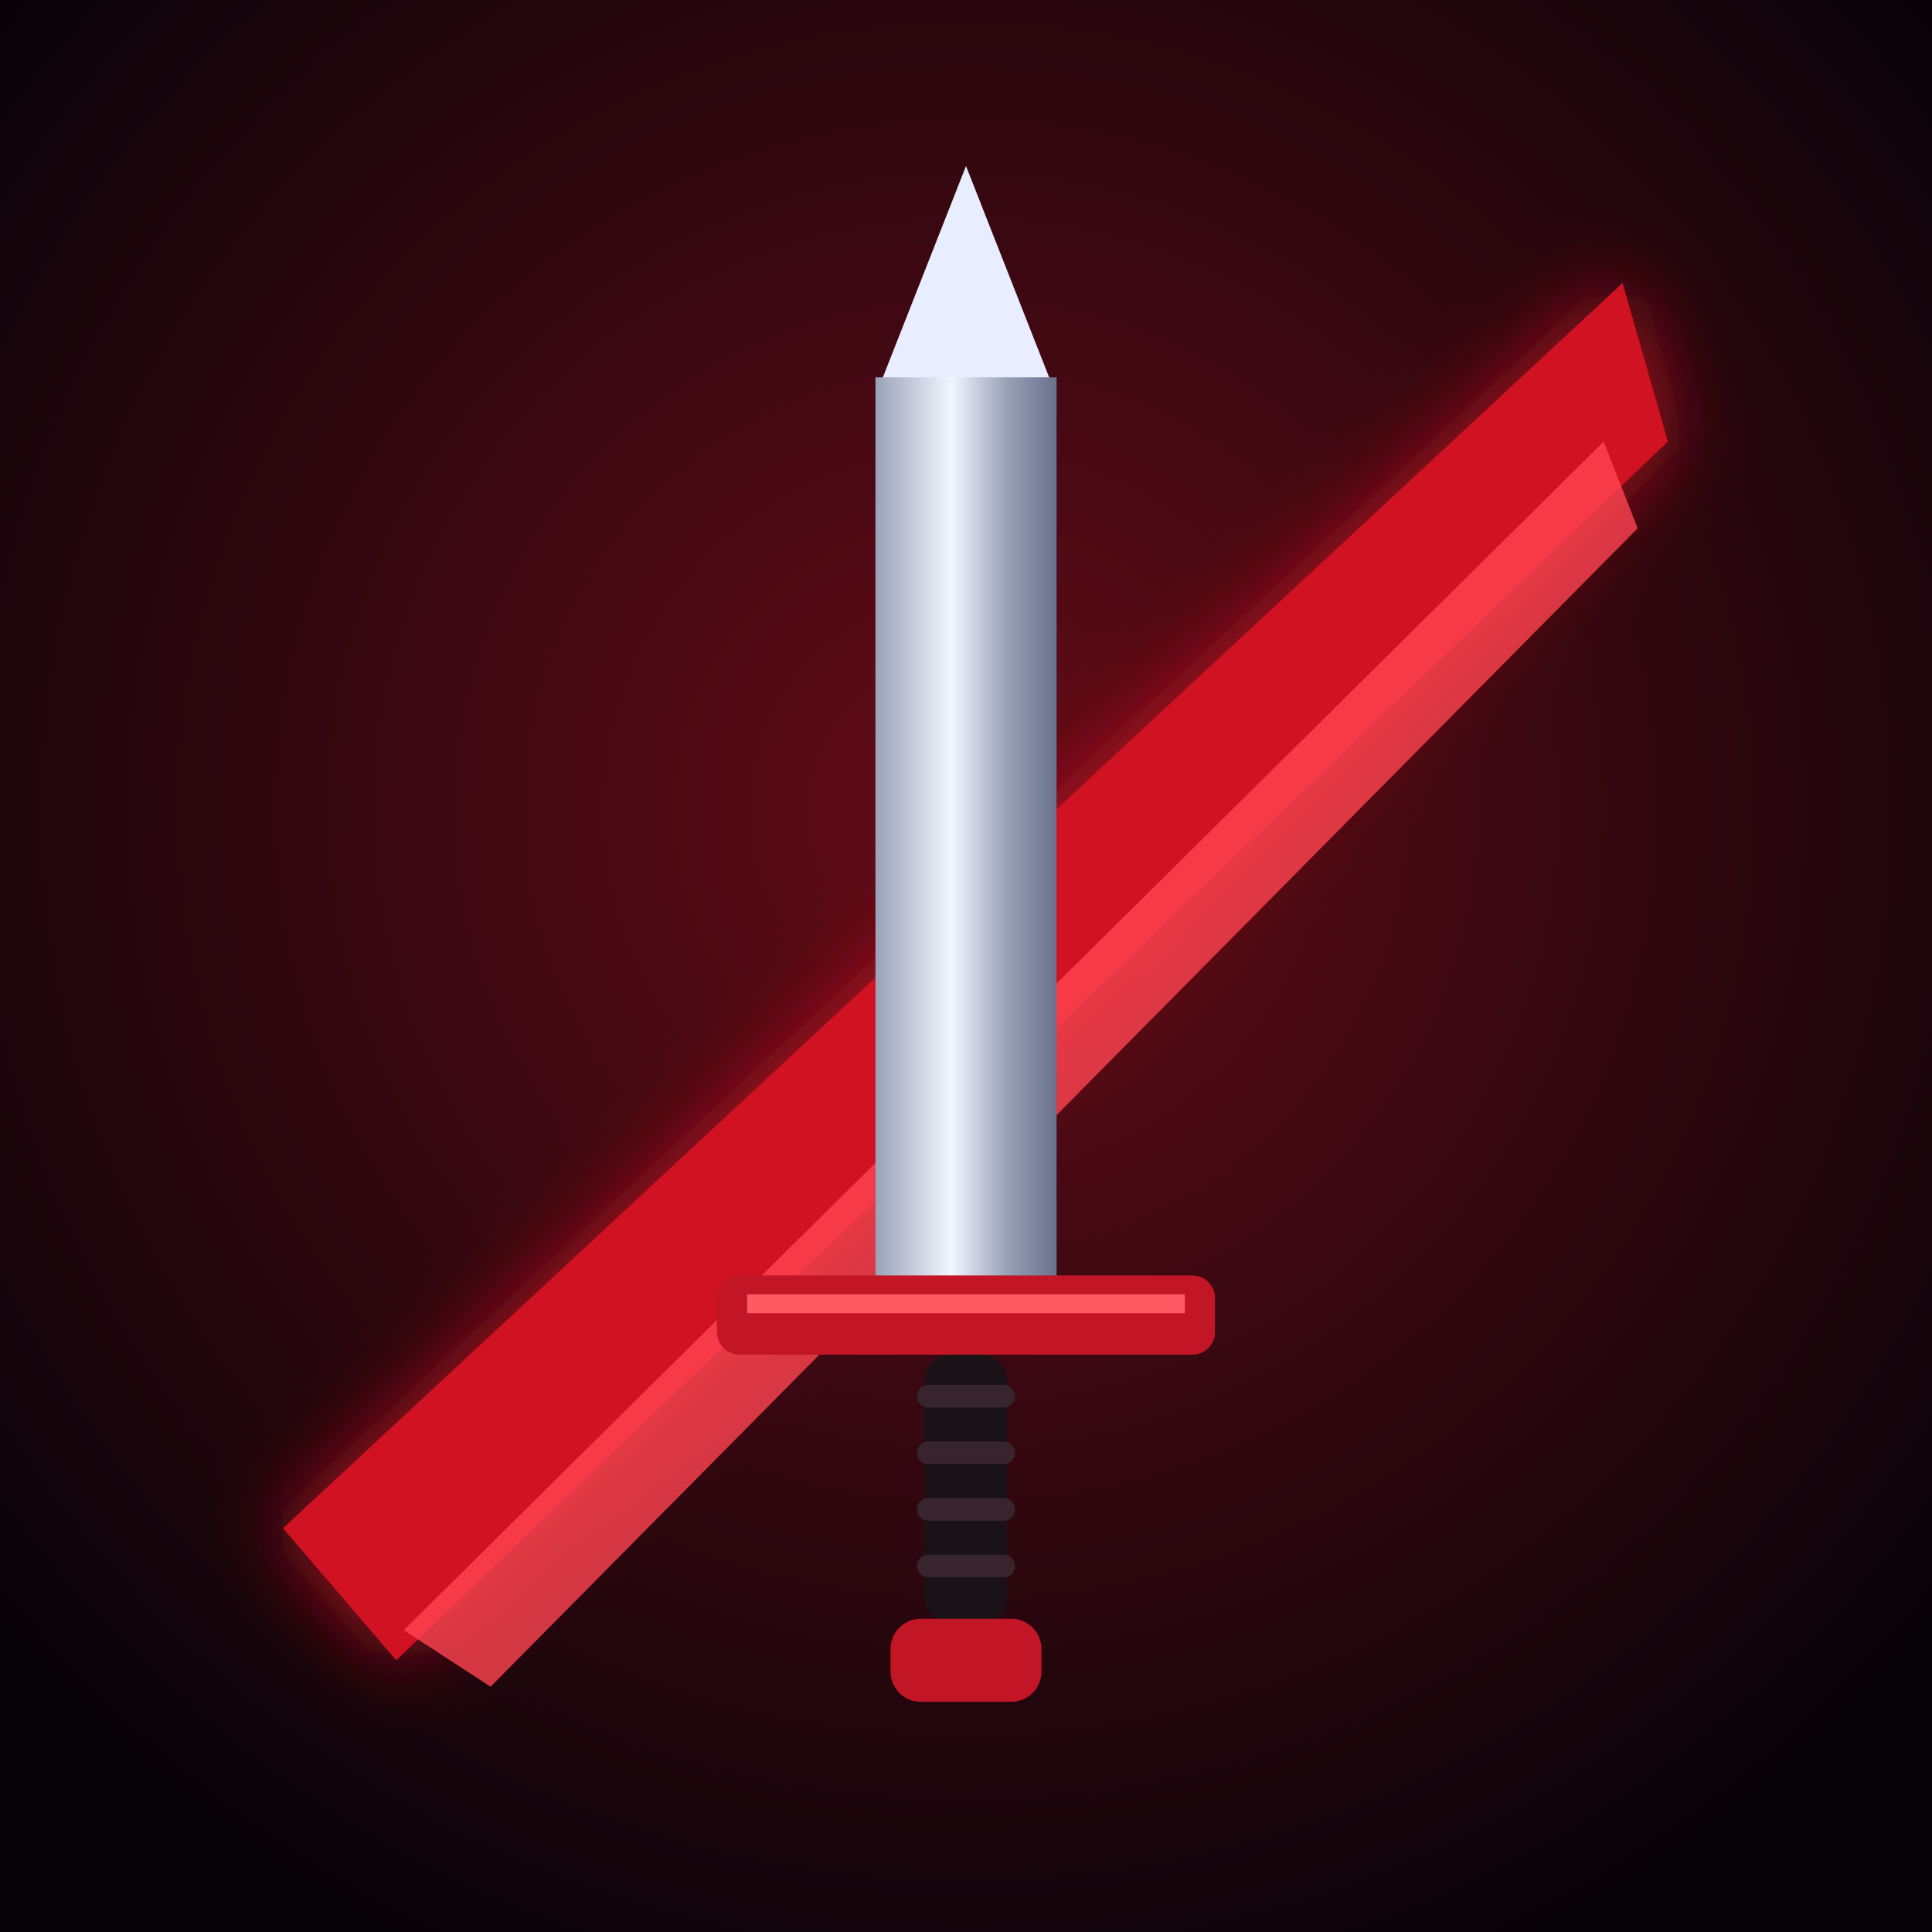
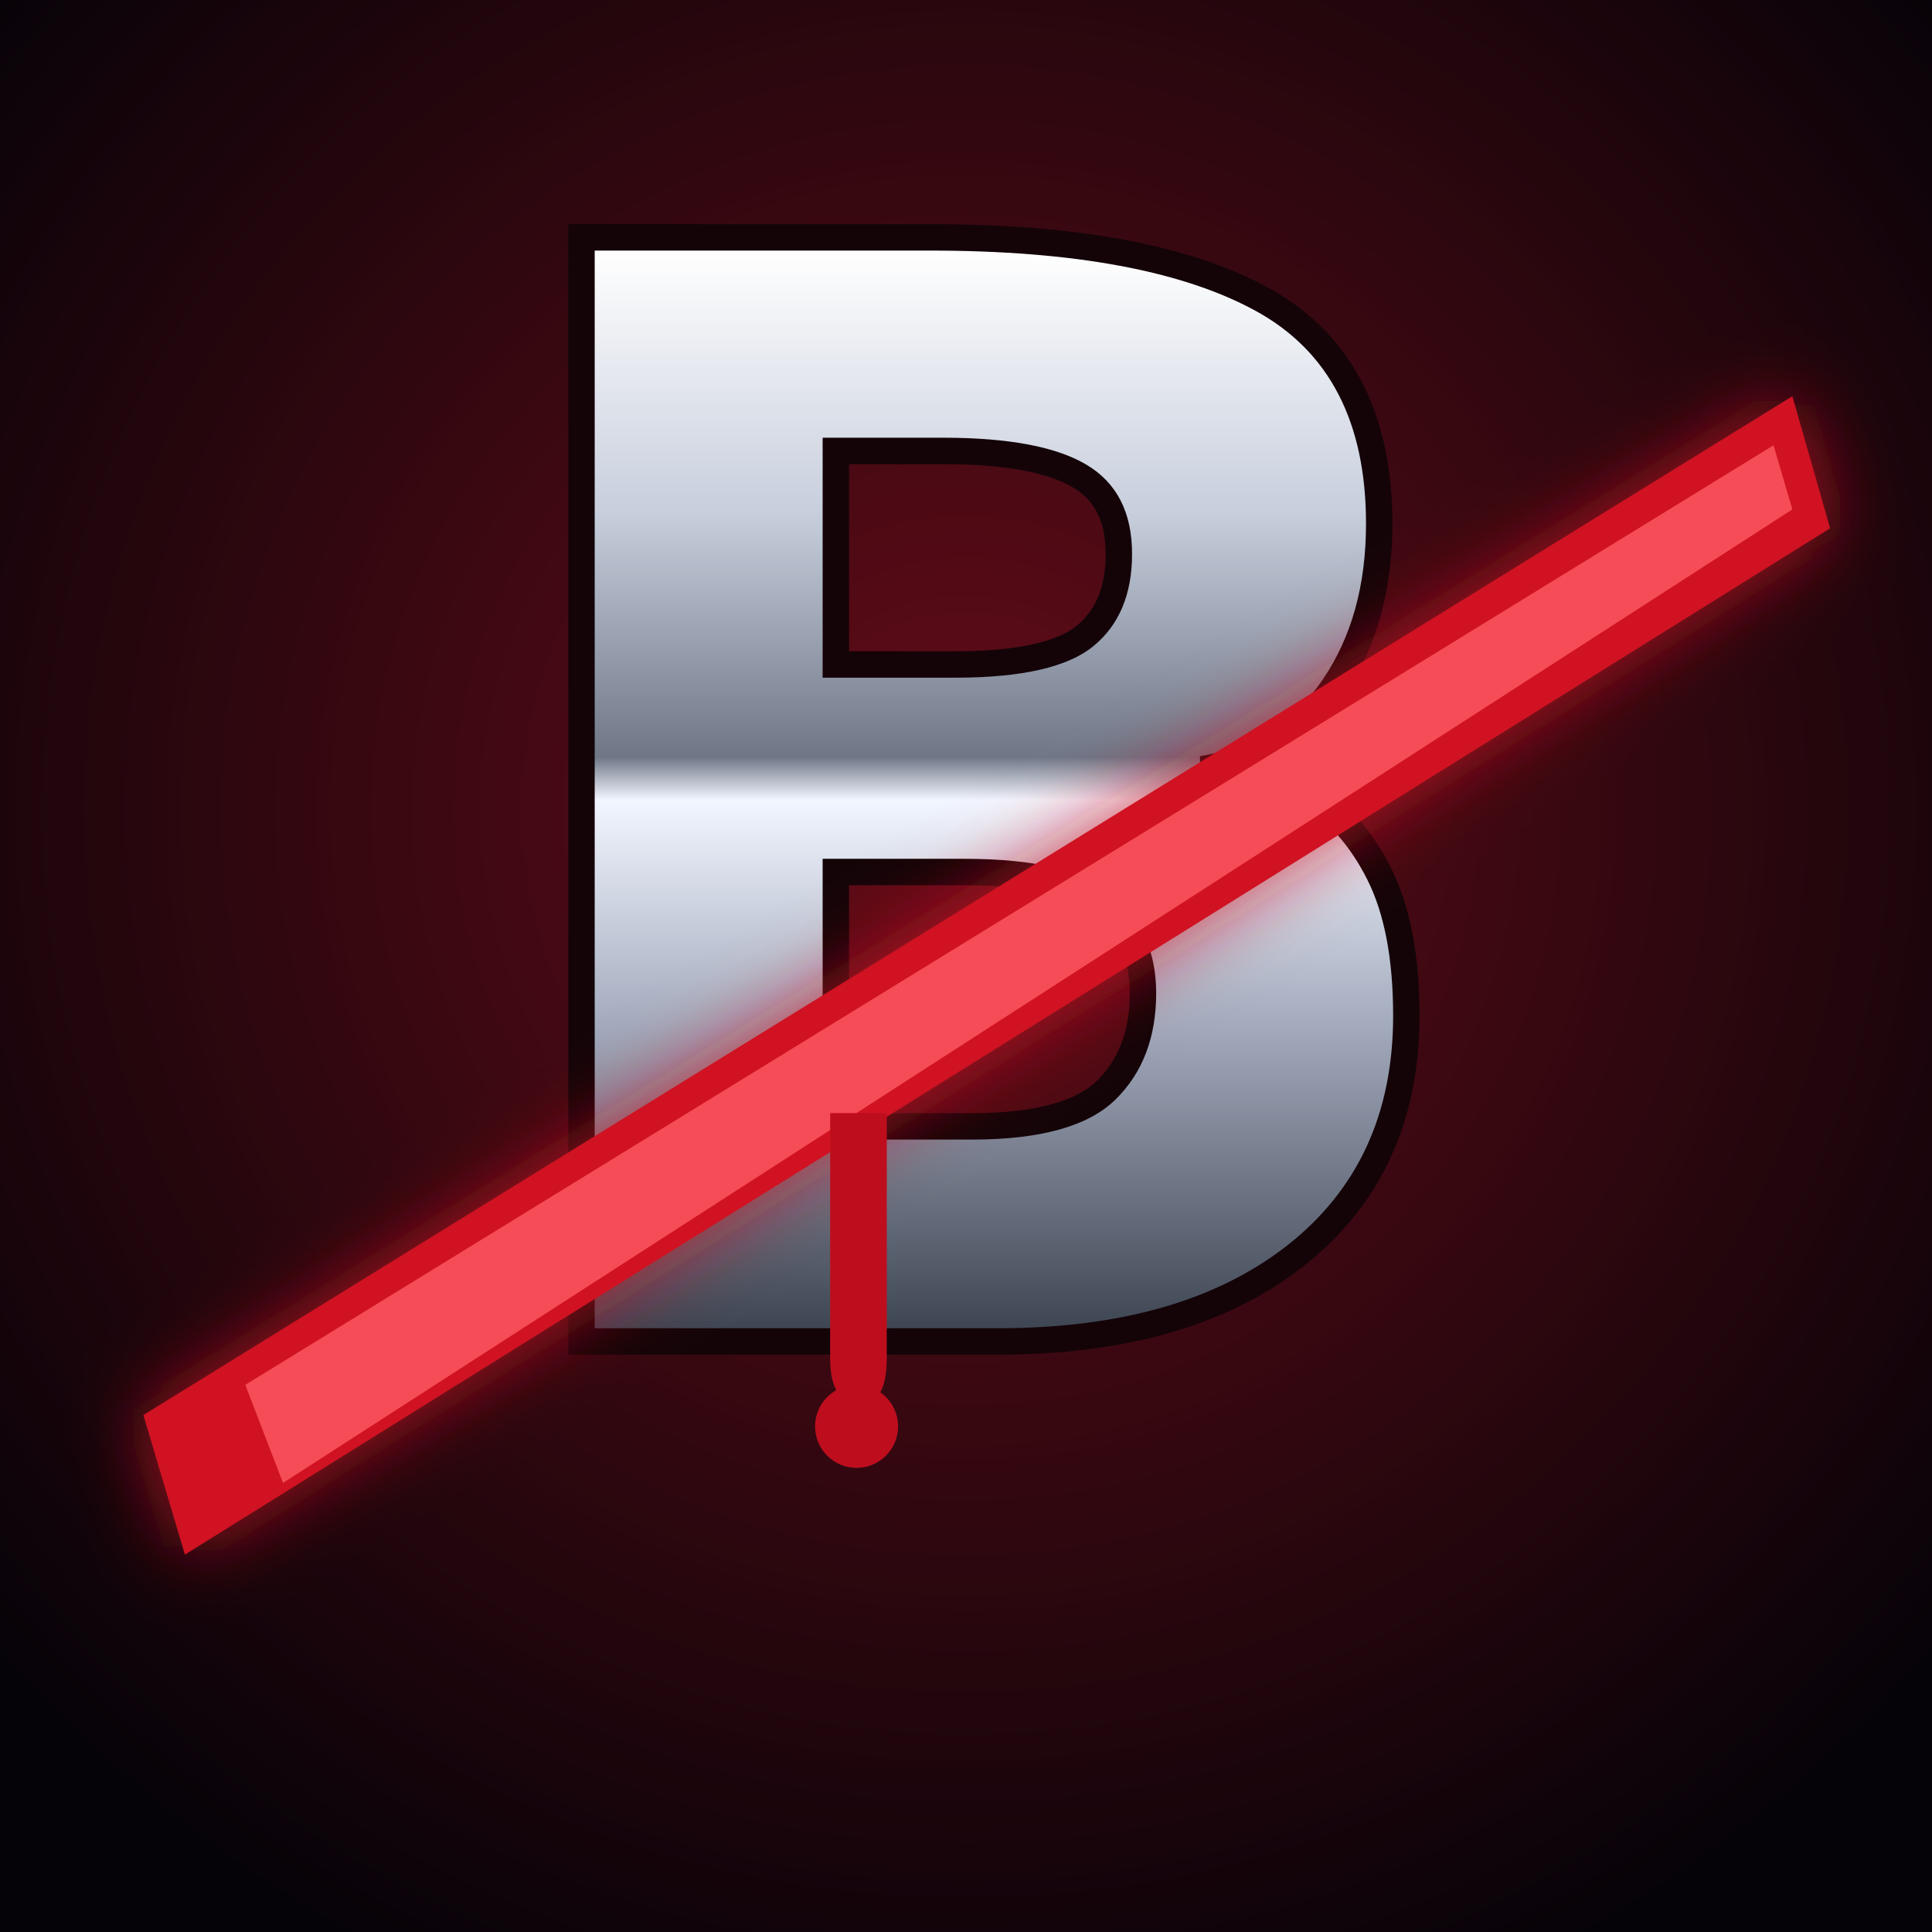
<svg xmlns="http://www.w3.org/2000/svg" viewBox="0 0 512 512" width="512" height="512">
  <defs>
    <radialGradient id="bg" cx="50%" cy="42%" r="66%">
      <stop offset="0" stop-color="#640c18" />
      <stop offset="1" stop-color="#060308" />
    </radialGradient>
-     <linearGradient id="steel" x1="0" y1="0" x2="1" y2="0">
-       <stop offset="0" stop-color="#9aa2b8" />
-       <stop offset="0.42" stop-color="#f2f6ff" />
-       <stop offset="0.72" stop-color="#9aa2b8" />
-       <stop offset="1" stop-color="#6a718c" />
+     <linearGradient id="steel" x1="0" y1="0" x2="0" y2="1">
+       <stop offset="0" stop-color="#ffffff" />
+       <stop offset="0.24" stop-color="#c8cfdd" />
+       <stop offset="0.47" stop-color="#6f7787" />
+       <stop offset="0.51" stop-color="#f2f6ff" />
+       <stop offset="0.72" stop-color="#a2aabc" />
+       <stop offset="1" stop-color="#3f4653" />
    </linearGradient>
-     <filter id="glow" x="-30%" y="-30%" width="160%" height="160%">
-       <feGaussianBlur stdDeviation="11" />
+     <filter id="g" x="-30%" y="-30%" width="160%" height="160%">
+       <feGaussianBlur stdDeviation="10" />
    </filter>
  </defs>
  <rect width="512" height="512" fill="url(#bg)" />
-   <g filter="url(#glow)" opacity="0.85">
-     <polygon points="75,405 430,75 442,117 105,440" fill="#d01222" />
+   <text x="256" y="352" text-anchor="middle" fill="url(#steel)" stroke="#140408" stroke-width="14" paint-order="stroke" font-family="'Arial Black','Impact',sans-serif" font-size="400" font-weight="900">B</text>
+   <g filter="url(#g)" opacity=".8">
+     <polygon points="38,375 475,105 485,140 49,412" fill="#d01222" />
  </g>
-   <polygon points="75,405 430,75 442,117 105,440" fill="#d01222" />
-   <polygon points="107,432 425,117 434,140 130,447" fill="#ff4450" opacity="0.8" />
-   <polygon points="256,44 280,105 232,105" fill="#e8eeff" />
-   <rect x="232" y="100" width="48" height="240" fill="url(#steel)" />
-   <rect x="190" y="338" width="132" height="21" rx="6" fill="#c21626" />
-   <rect x="198" y="343" width="116" height="5" fill="#ff5a64" />
-   <rect x="245" y="359" width="22" height="71" rx="7" fill="#1b1218" />
-   <g fill="#38242c">
-     <rect x="243" y="367" width="26" height="6" rx="3" />
-     <rect x="243" y="382" width="26" height="6" rx="3" />
-     <rect x="243" y="397" width="26" height="6" rx="3" />
-     <rect x="243" y="412" width="26" height="6" rx="3" />
-   </g>
-   <rect x="236" y="429" width="40" height="22" rx="8" fill="#c21626" />
+   <polygon points="38,375 475,105 485,140 49,412" fill="#d01222" />
+   <polygon points="65,367 470,118 475,135 75,393" fill="#ff5a64" opacity=".8" />
+   <path d="M220,295 h15 v65 q0,12 -7,12 q-8,0 -8,-12z" fill="#be0e1e" />
+   <circle cx="227" cy="378" r="11" fill="#be0e1e" />
</svg>
